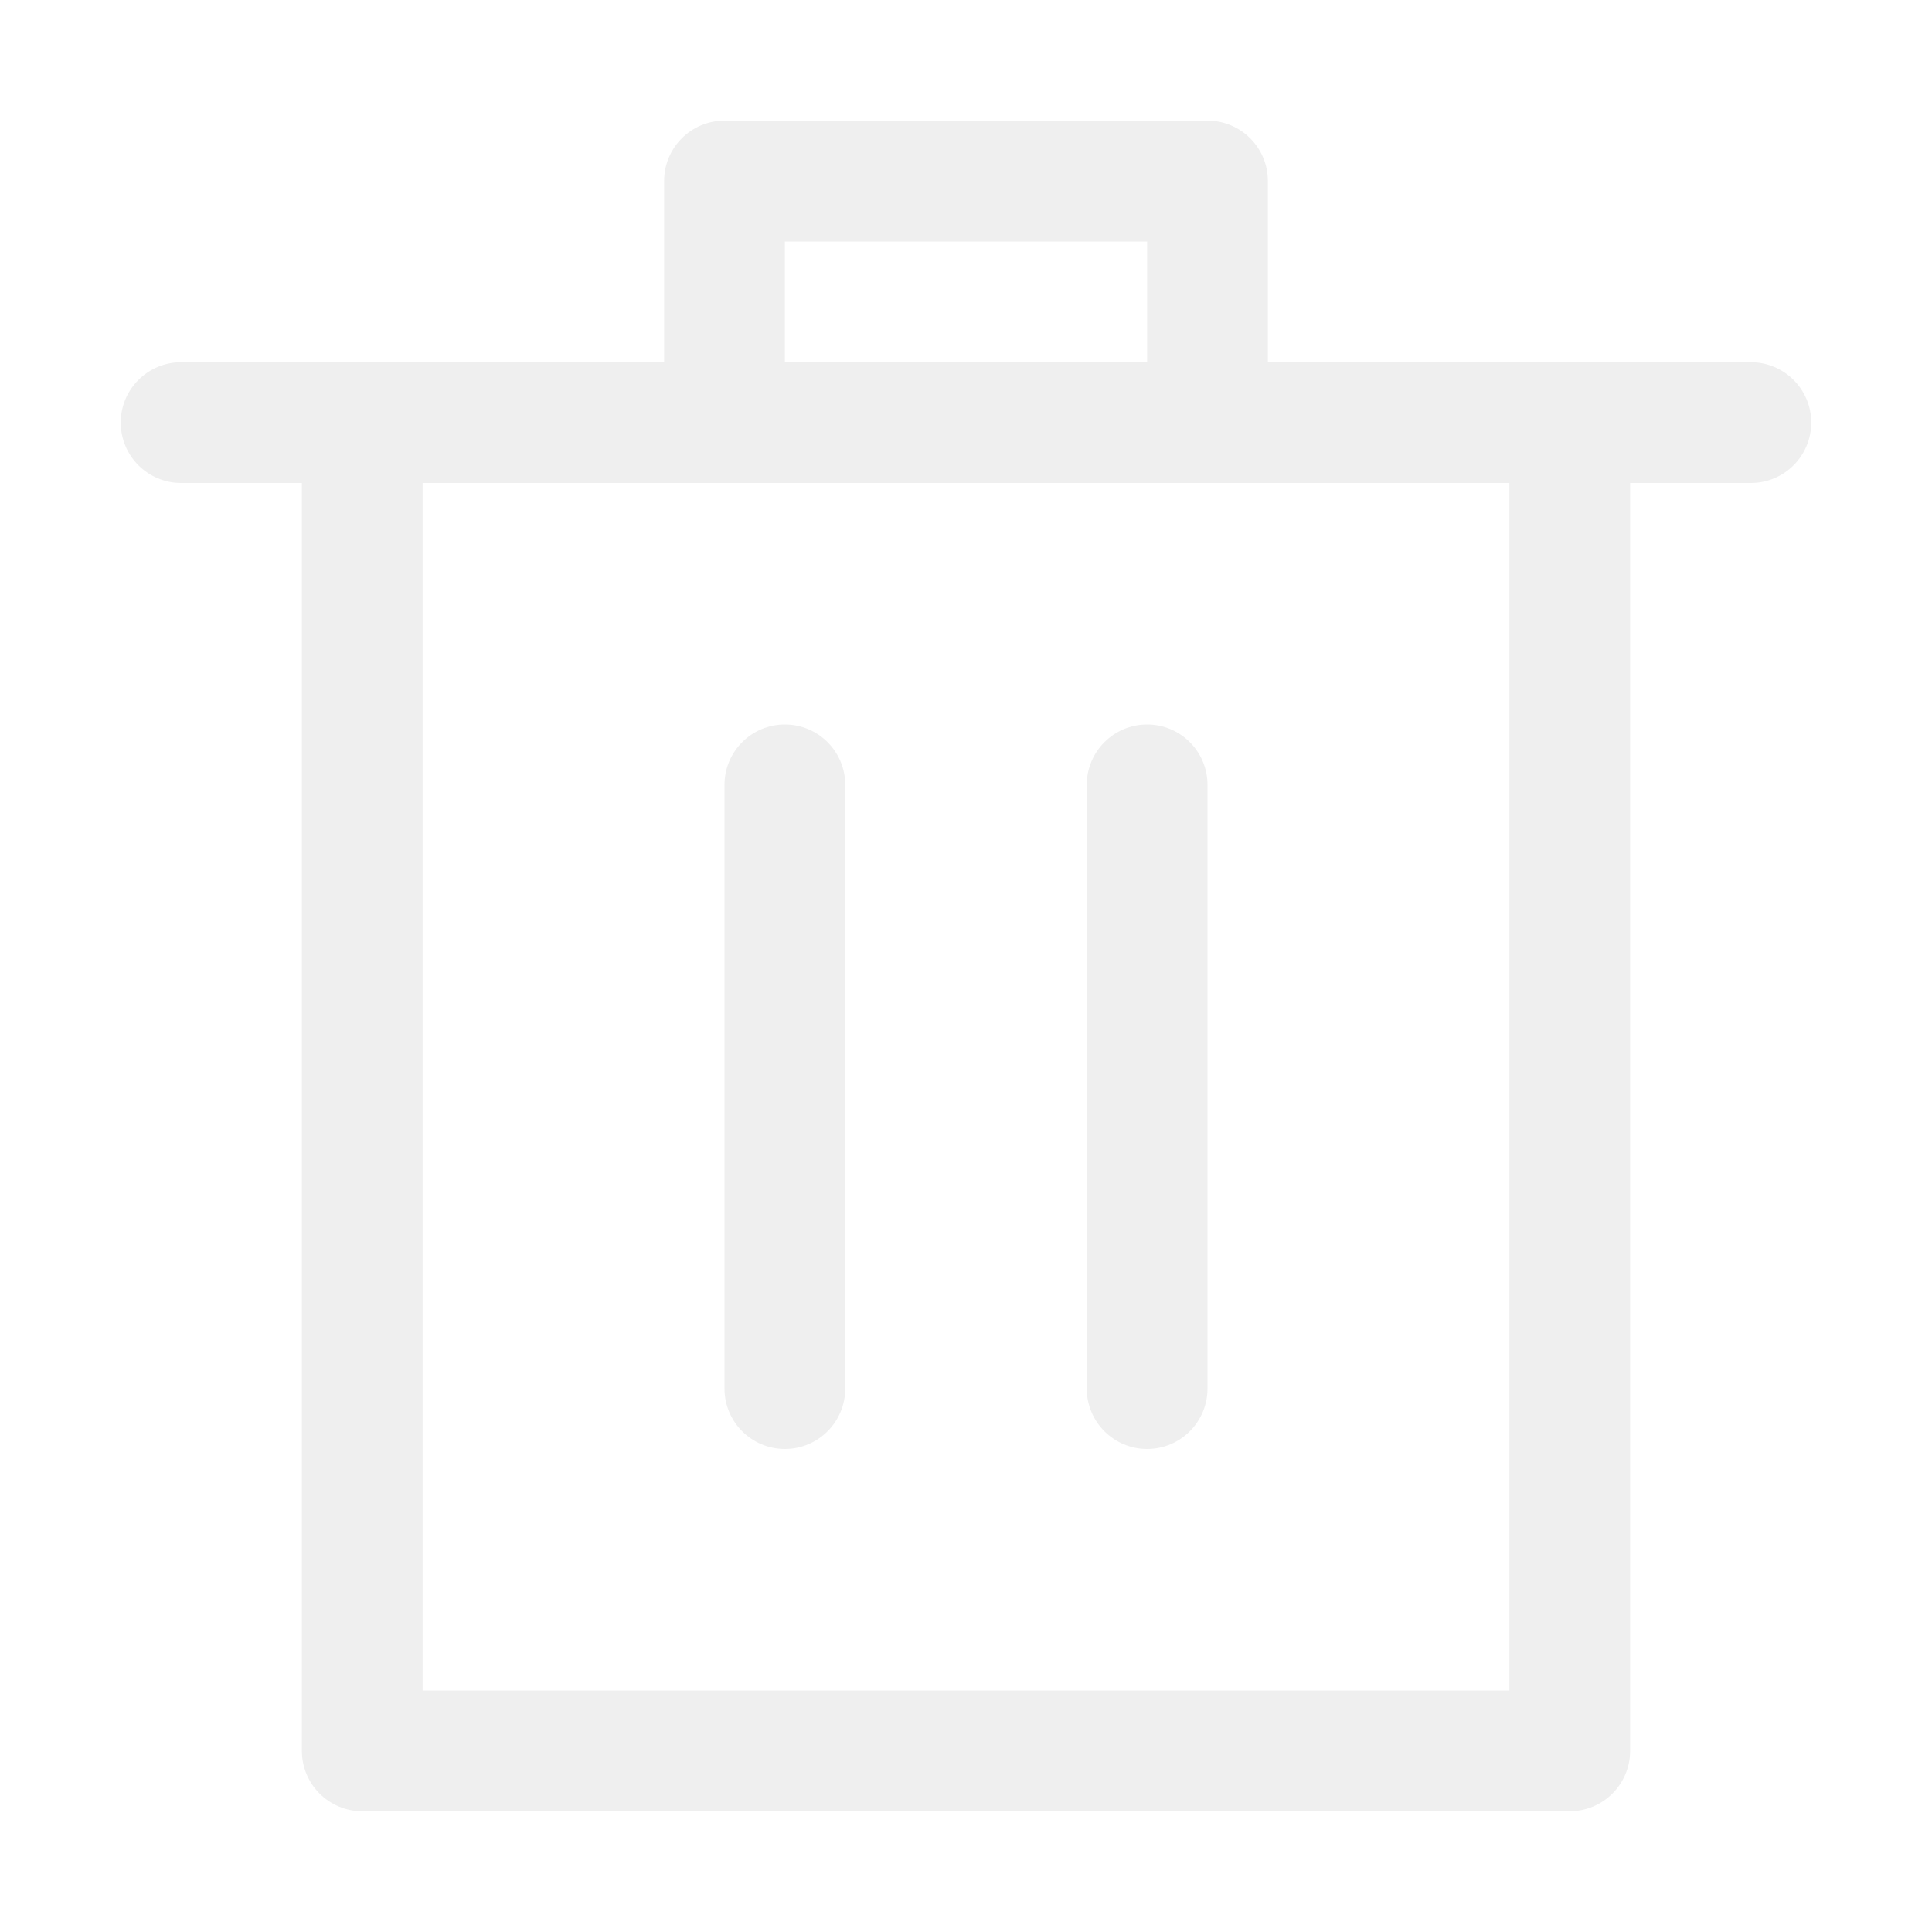
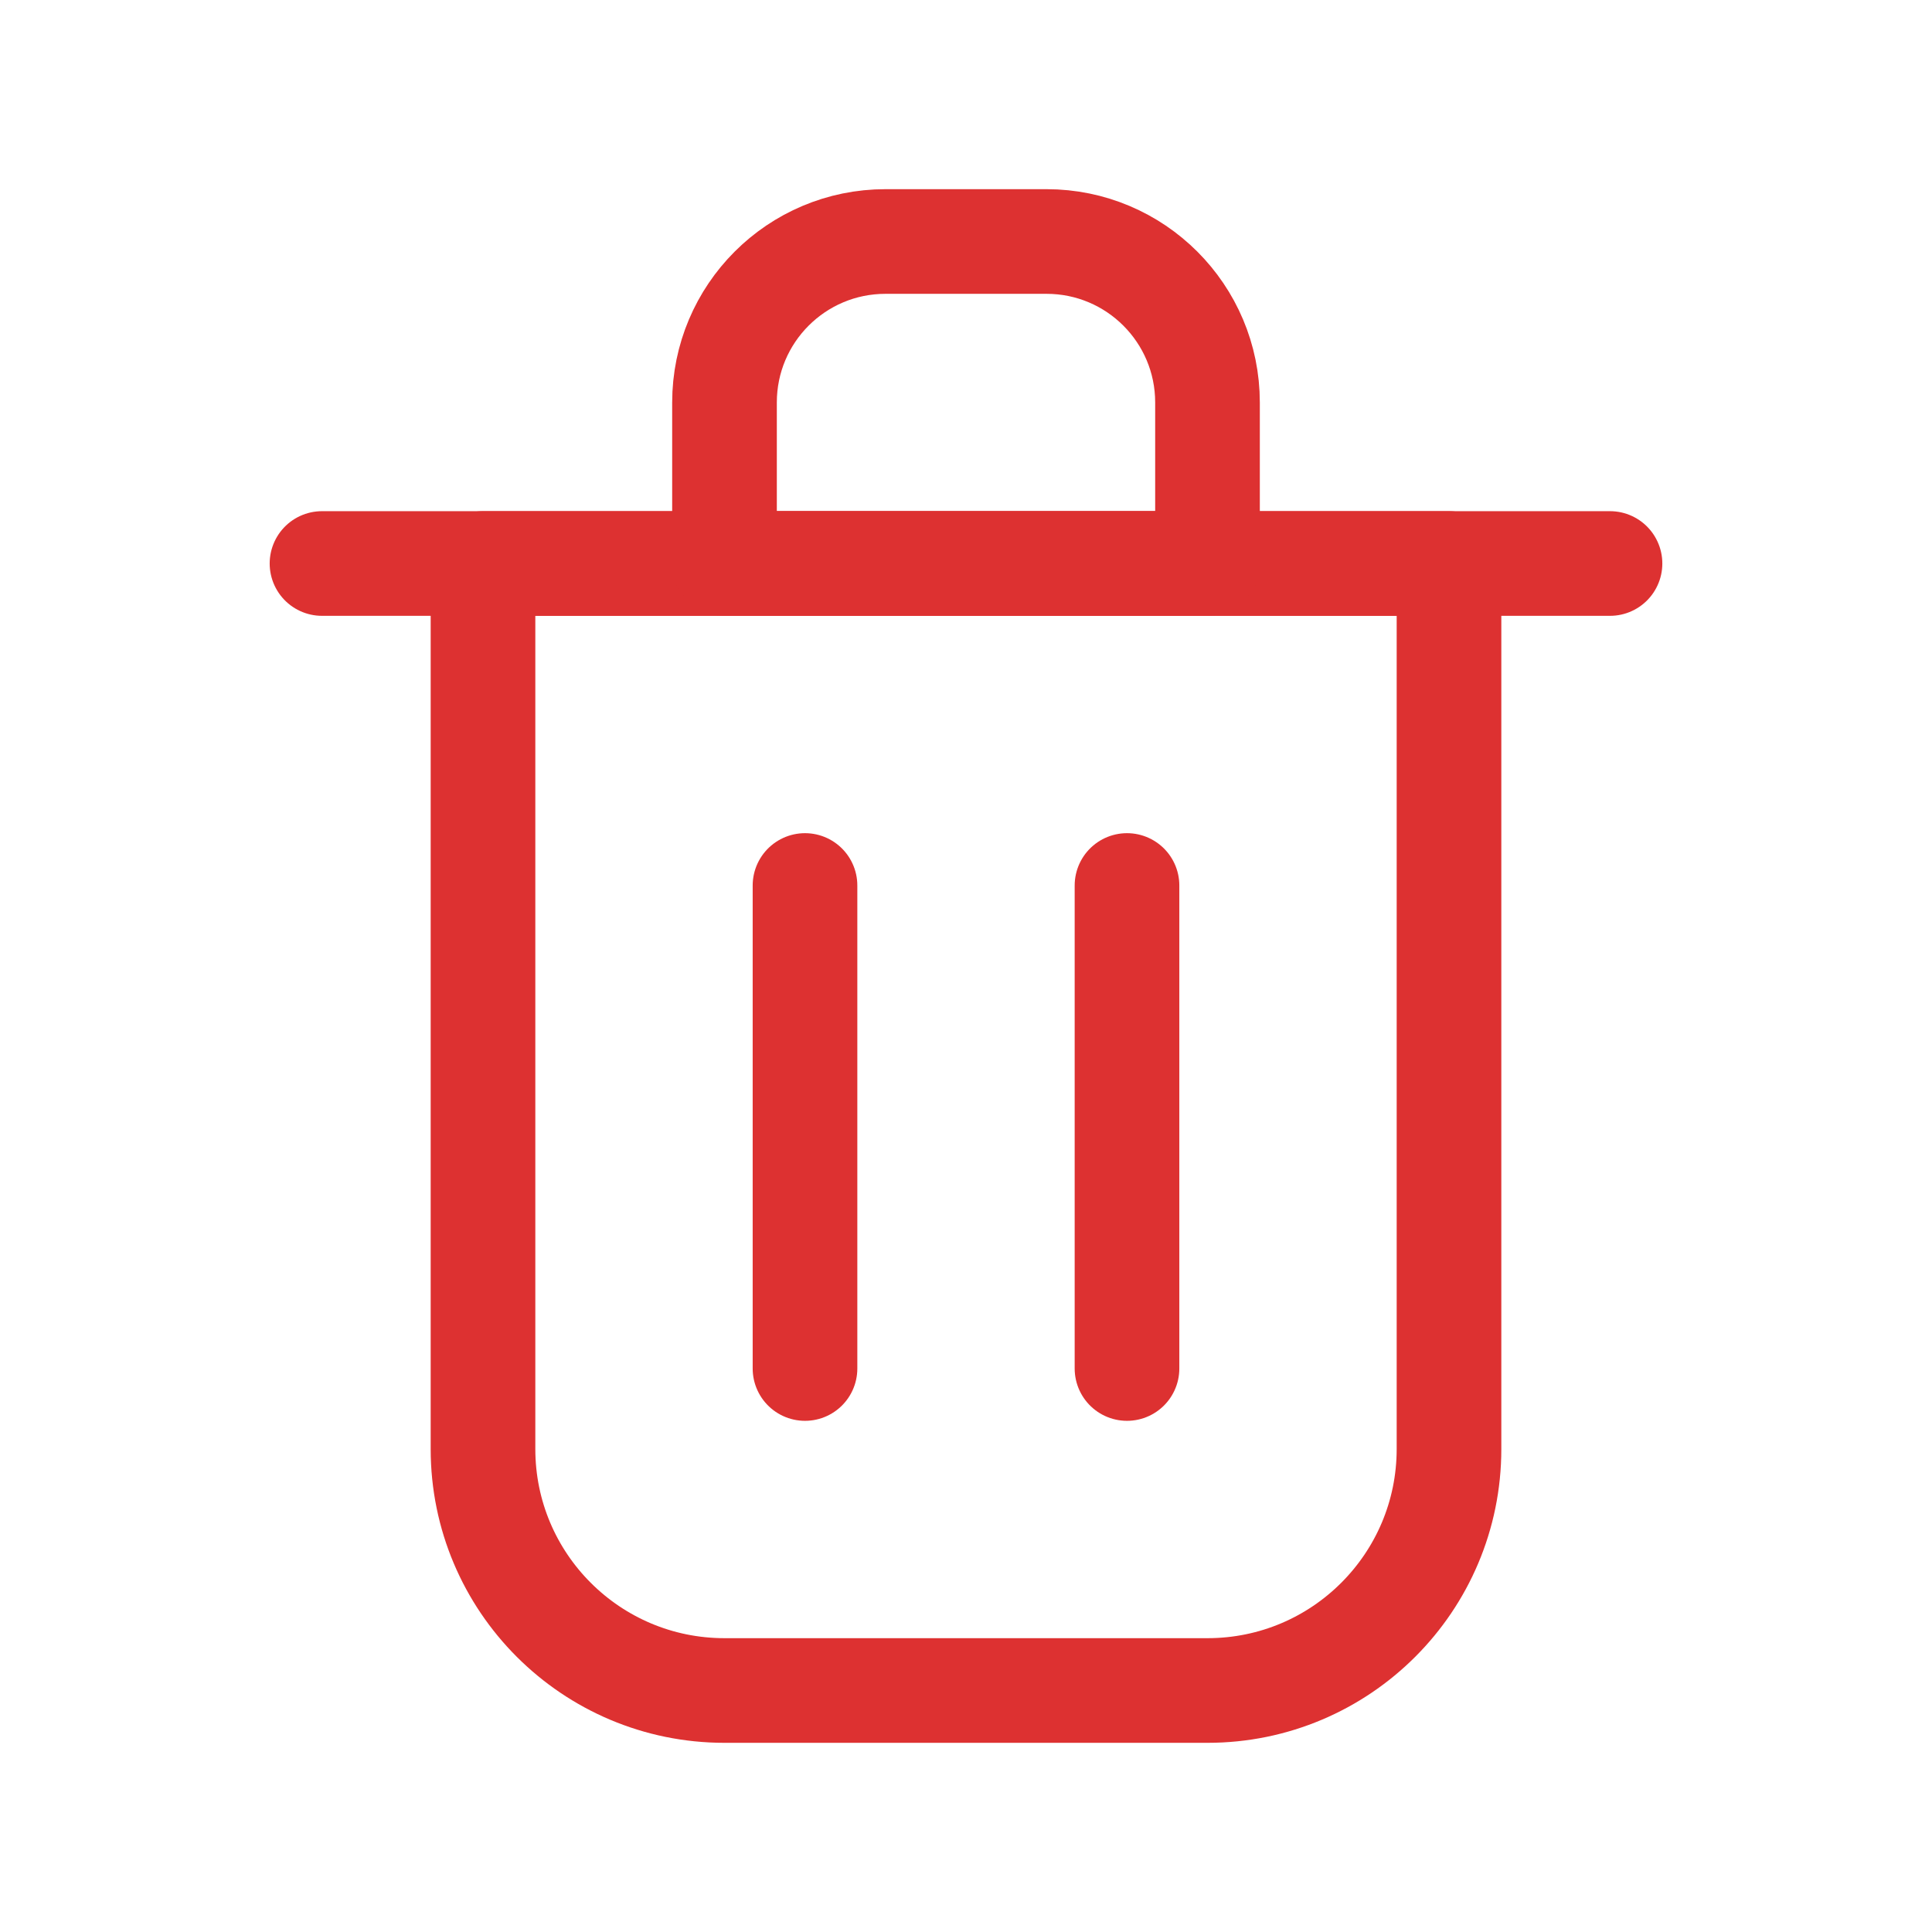
- <svg xmlns="http://www.w3.org/2000/svg" width="800px" height="800px" viewBox="0 0 1024 1024" fill="#efefef">
+ <svg xmlns="http://www.w3.org/2000/svg" width="32px" viewBox="0 0 24 24" fill="none">
  <g id="SVGRepo_bgCarrier" stroke-width="0" />
  <g id="SVGRepo_tracerCarrier" stroke-linecap="round" stroke-linejoin="round" />
  <g id="SVGRepo_iconCarrier">
-     <path fill="#efefef" d="M160 256H96a32 32 0 0 1 0-64h256V95.936a32 32 0 0 1 32-32h256a32 32 0 0 1 32 32V192h256a32 32 0 1 1 0 64h-64v672a32 32 0 0 1-32 32H192a32 32 0 0 1-32-32V256zm448-64v-64H416v64h192zM224 896h576V256H224v640zm192-128a32 32 0 0 1-32-32V416a32 32 0 0 1 64 0v320a32 32 0 0 1-32 32zm192 0a32 32 0 0 1-32-32V416a32 32 0 0 1 64 0v320a32 32 0 0 1-32 32z" />
+     <path d="M10 11V17" stroke="#dd3131" stroke-width="1.3" stroke-linecap="round" stroke-linejoin="round" />
+     <path d="M14 11V17" stroke="#dd3131" stroke-width="1.3" stroke-linecap="round" stroke-linejoin="round" />
+     <path d="M4 7H20" stroke="#dd3131" stroke-width="1.3" stroke-linecap="round" stroke-linejoin="round" />
+     <path d="M6 7H12H18V18C18 19.657 16.657 21 15 21H9C7.343 21 6 19.657 6 18V7Z" stroke="#dd3131" stroke-width="1.3" stroke-linecap="round" stroke-linejoin="round" />
+     <path d="M9 5C9 3.895 9.895 3 11 3H13C14.105 3 15 3.895 15 5V7H9V5Z" stroke="#dd3131" stroke-width="1.3" stroke-linecap="round" stroke-linejoin="round" />
  </g>
</svg>
